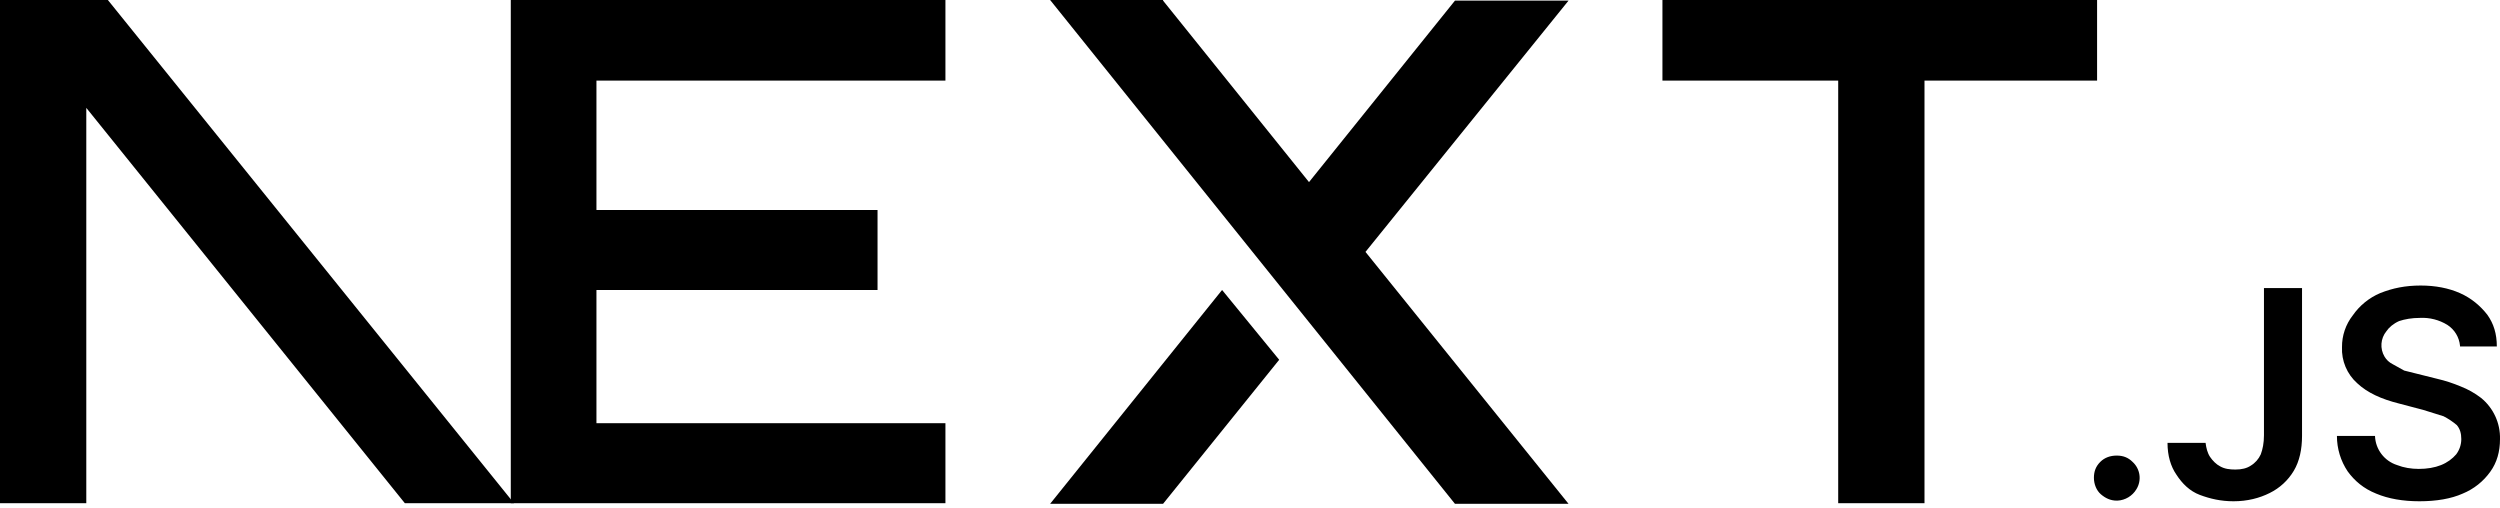
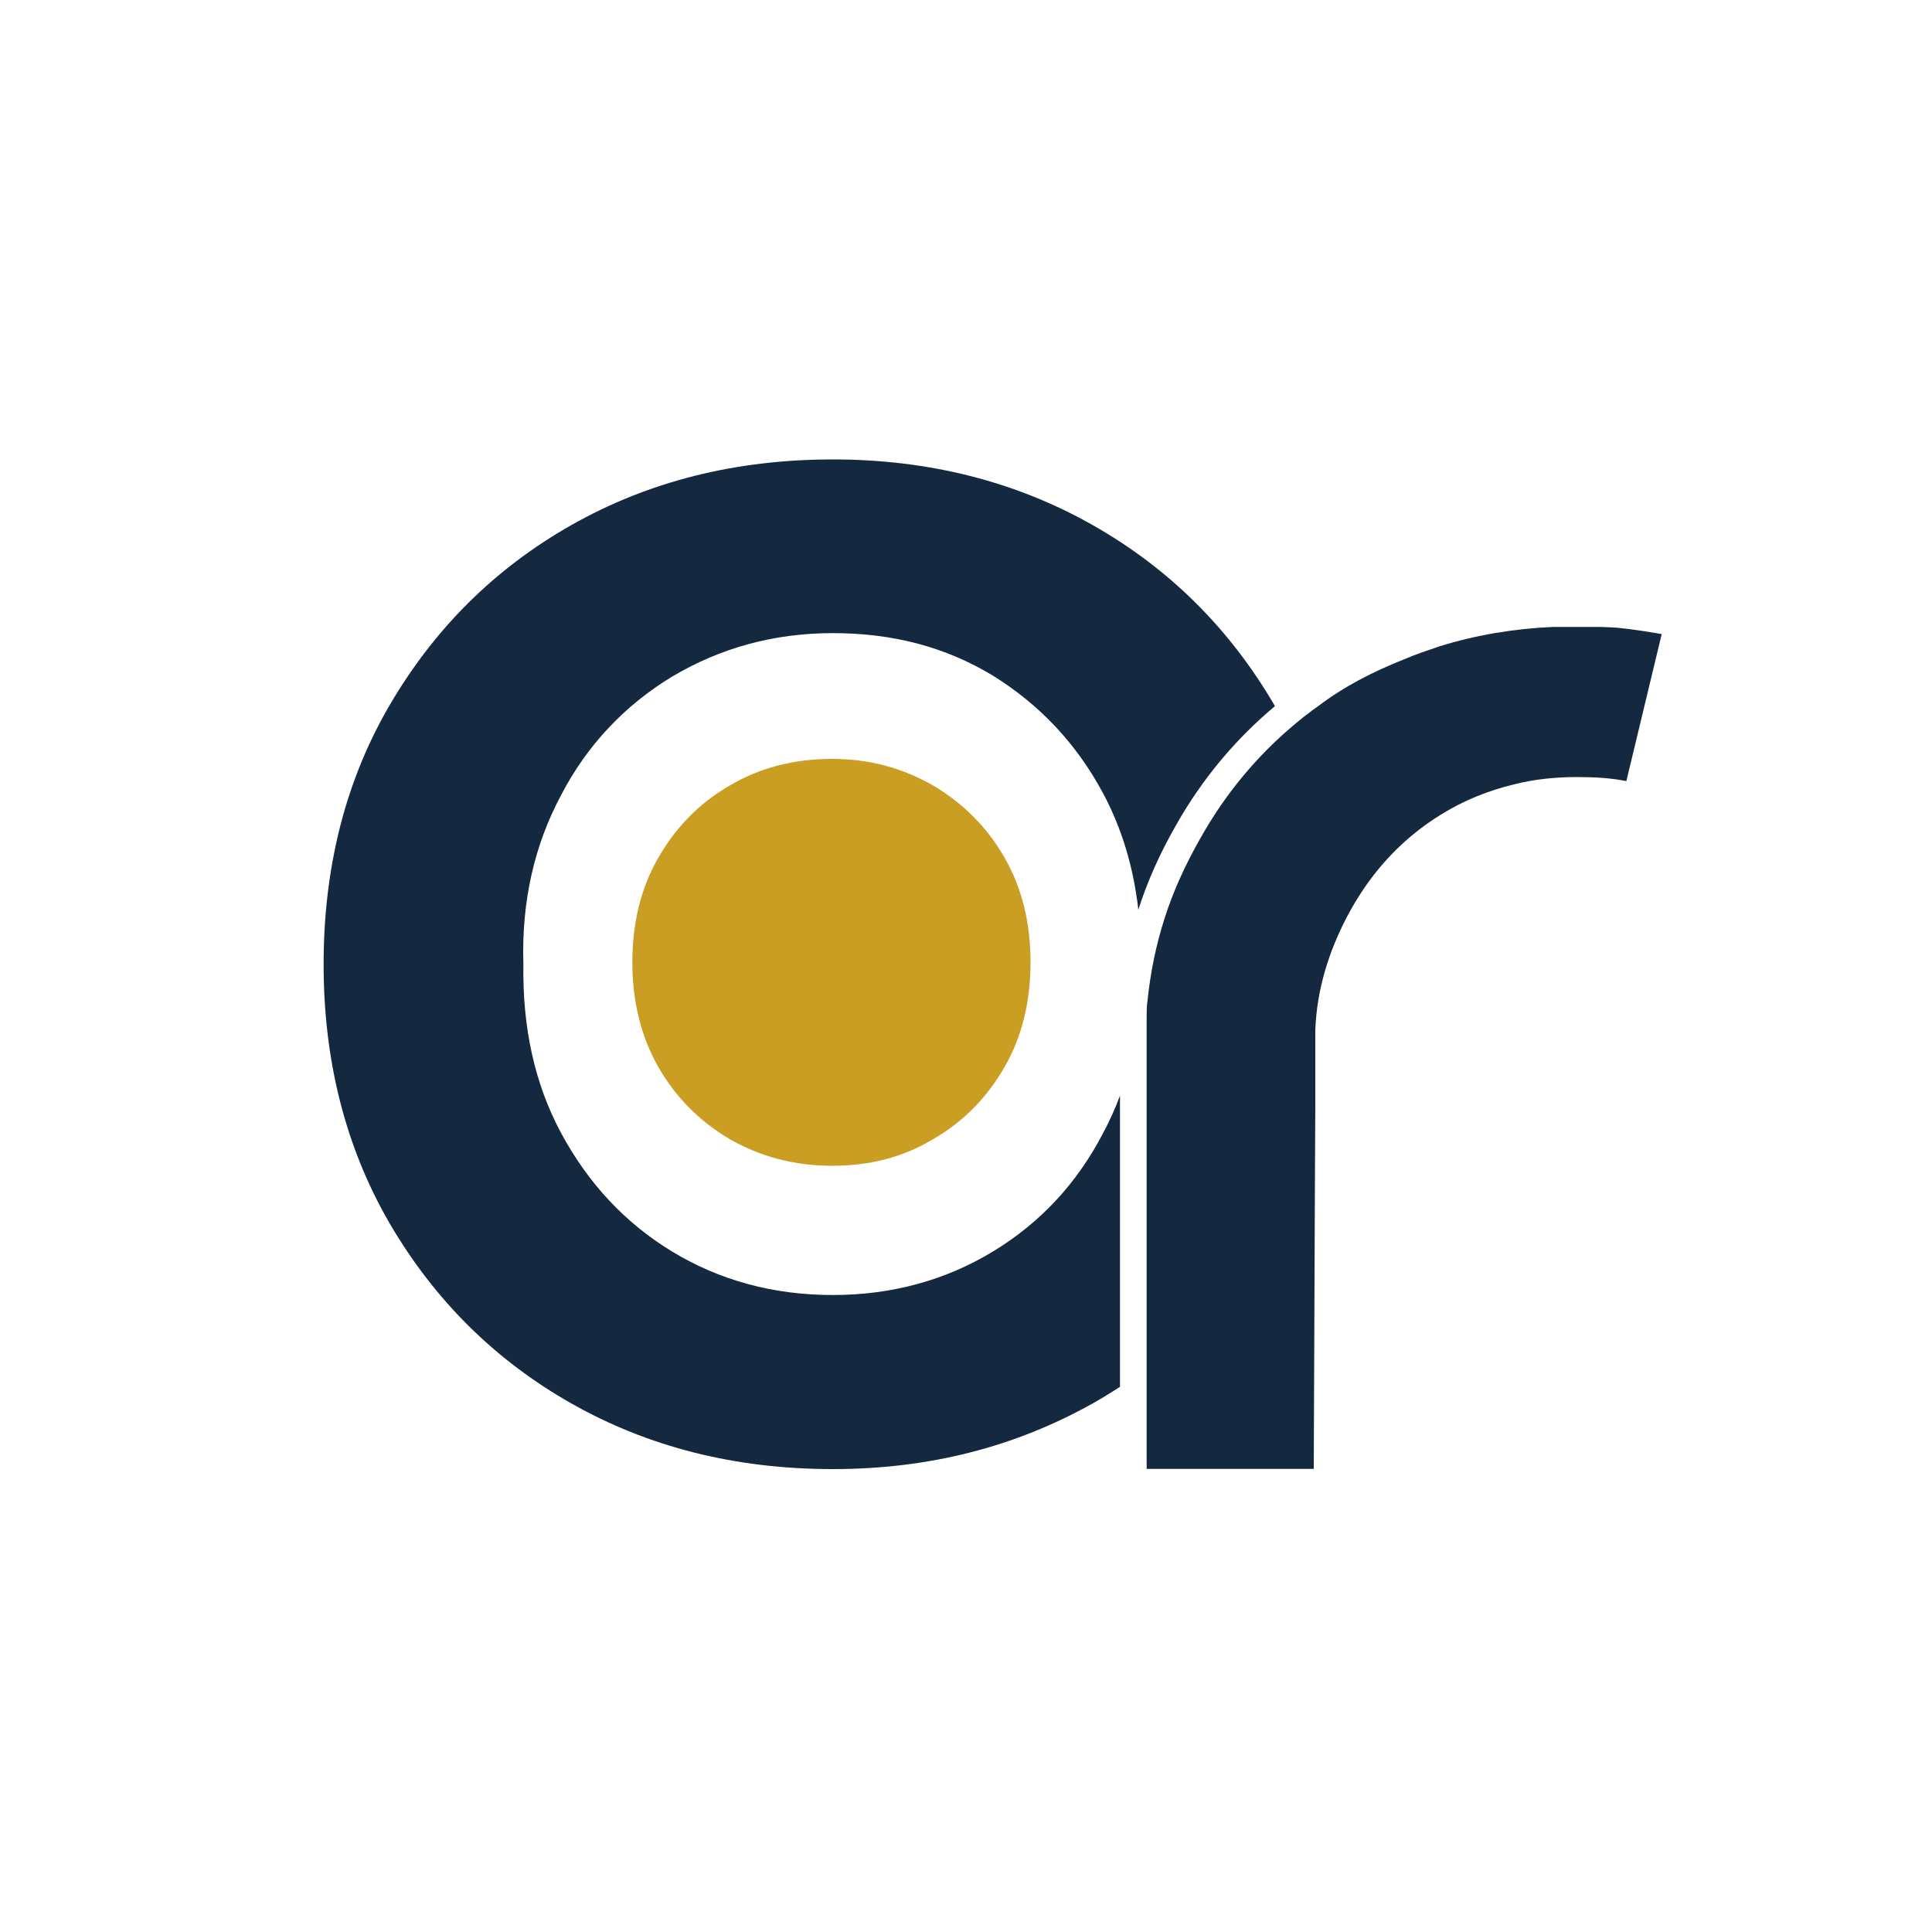
- <svg xmlns="http://www.w3.org/2000/svg" fill="none" viewBox="0 0 394 80">
-   <path fill="#000" d="M262 0h68.5v12.7h-27.2v66.6h-13.6V12.7H262V0ZM149 0v12.7H94v20.4h44.3v12.6H94v21h55v12.6H80.5V0h68.7zm34.3 0h-17.8l63.8 79.4h17.9l-32-39.7 32-39.6h-17.9l-23 28.6-23-28.6zm18.3 56.7-9-11-27.1 33.7h17.8l18.3-22.7z" />
-   <path fill="#000" d="M81 79.3 17 0H0v79.3h13.6V17l50.2 62.3H81Zm252.6-.4c-1 0-1.8-.4-2.5-1s-1.1-1.6-1.1-2.6.3-1.8 1-2.5 1.6-1 2.6-1 1.8.3 2.5 1a3.4 3.4 0 0 1 .6 4.3 3.7 3.7 0 0 1-3 1.8zm23.2-33.5h6v23.3c0 2.1-.4 4-1.3 5.5a9.1 9.1 0 0 1-3.8 3.5c-1.6.8-3.5 1.3-5.7 1.3-2 0-3.7-.4-5.3-1s-2.8-1.8-3.7-3.2c-.9-1.3-1.4-3-1.4-5h6c.1.8.3 1.6.7 2.2s1 1.2 1.6 1.5c.7.4 1.5.5 2.4.5 1 0 1.8-.2 2.4-.6a4 4 0 0 0 1.6-1.8c.3-.8.5-1.8.5-3V45.5zm30.9 9.1a4.4 4.4 0 0 0-2-3.3 7.5 7.5 0 0 0-4.3-1.1c-1.3 0-2.4.2-3.3.5-.9.4-1.6 1-2 1.6a3.5 3.5 0 0 0-.3 4c.3.5.7.9 1.3 1.2l1.8 1 2 .5 3.2.8c1.3.3 2.5.7 3.7 1.2a13 13 0 0 1 3.2 1.8 8.1 8.1 0 0 1 3 6.5c0 2-.5 3.7-1.5 5.1a10 10 0 0 1-4.4 3.5c-1.8.8-4.1 1.2-6.8 1.2-2.6 0-4.9-.4-6.8-1.2-2-.8-3.4-2-4.5-3.5a10 10 0 0 1-1.7-5.6h6a5 5 0 0 0 3.5 4.6c1 .4 2.2.6 3.4.6 1.3 0 2.5-.2 3.5-.6 1-.4 1.8-1 2.4-1.7a4 4 0 0 0 .8-2.4c0-.9-.2-1.6-.7-2.2a11 11 0 0 0-2.1-1.4l-3.2-1-3.8-1c-2.8-.7-5-1.7-6.6-3.2a7.2 7.2 0 0 1-2.4-5.7 8 8 0 0 1 1.7-5 10 10 0 0 1 4.3-3.5c2-.8 4-1.2 6.4-1.2 2.3 0 4.4.4 6.2 1.2 1.8.8 3.2 2 4.3 3.4 1 1.4 1.5 3 1.5 5h-5.8z" />
+ <svg xmlns="http://www.w3.org/2000/svg" version="1.1" id="Layer_1" x="0px" y="0px" viewBox="0 0 1000 1000" style="enable-background:new 0 0 1000 1000;" xml:space="preserve">
+   <style type="text/css">
+ 	.st0{fill:#14283F;}
+ 	.st1{fill:#CA9E22;}
+ </style>
+   <g>
+     <path class="st0" d="M659.4,364.6c-23-39.2-54.1-70.3-93.8-92.8c-39.7-22.5-84.7-34-134.5-34c-50.7,0-95.7,11.5-135.4,34   c-39.7,22.5-70.8,53.6-93.8,92.8c-23,39.2-34.4,84.2-34.4,134.5s11.5,95.2,34.4,134.5c23,39.2,54.1,70.3,93.8,92.8   c39.7,22.5,84.7,34,135.4,34c49.8,0,94.3-11.5,134.5-34c4.8-2.7,9.5-5.6,14.1-8.6V567.1c-2.5,6.7-5.4,13.2-8.8,19.5   c-13.4,25.8-32.5,46.4-57,61.2c-24.4,14.8-52.2,22.5-82.8,22.5c-31.1,0-58.8-7.7-83.2-22.5c-24.4-14.8-43.5-35.4-57.4-61.2   c-13.9-25.8-20.1-55-19.6-87.6c-1-32.5,5.7-61.7,19.6-87.6c13.4-25.8,33-46.4,57.4-61.2c24.9-14.8,52.6-22.5,83.2-22.5   c31.1,0,58.4,7.2,82.8,22c23.9,14.8,43.1,34.9,57,60.8c9.8,18.3,15.8,38.4,18.3,60.4c4.8-15.1,11.3-29.4,19.4-43.6   c13.7-24.3,31-44.8,51.3-61.8C659.7,365.2,659.5,364.9,659.4,364.6z" />
+     <path class="st1" d="M430.6,603.4c-19.6,0-37.3-4.8-53.1-13.9c-15.3-9.1-27.8-21.5-36.8-37.3s-13.4-34-13.4-54.1   c0-20.1,4.3-38.3,13.4-54.1c9.1-15.8,21.1-28.2,36.8-37.3c15.3-9.1,33-13.9,53.1-13.9c19.6,0,36.8,4.8,52.6,13.9   c15.3,9.1,27.8,21.5,36.8,37.3c9.1,15.8,13.4,34,13.4,54.1c0,20.1-4.3,38.3-13.4,54.1c-9.1,15.8-21.1,28.2-36.8,37.3   C467.5,599,450.3,603.4,430.6,603.4z" />
+   </g>
+   <path class="st0" d="M860.1,328.2l-18.3,76.1c-8.3-1.7-17.1-2.1-25.8-2.1c-11.2,0-22,1.2-32,3.7c-13.7,3.3-26.2,8.3-38.3,15.8  c-18.4,11.4-33.1,26.6-44.4,45.5c-1.5,2.5-2.9,5.1-4.3,7.7c-9.1,17.5-15.4,37-16.2,58.2c0,6.2,0,39.5,0,39.5l-0.2,39.9L680,760.3  h-86.5V526.6c0-2.1,0-6.2,0.4-8.3c1.6-15.3,4.5-29.2,8.7-42.4c4.6-14.6,10.9-28.3,18.7-42c13.1-23.4,29.8-43.2,49.4-59.5  c2.7-2.3,5.5-4.5,8.4-6.6c0.4-0.4,2.5-1.7,2.9-2.1c13.7-10.4,28.3-17.9,44.9-24.5c5.8-2.5,12.1-4.6,18.3-6.7  c18.7-5.8,38.3-9.1,58.6-10h24.1c2.5,0,9.1,0.4,9.1,0.4C845.1,325.7,852.6,326.9,860.1,328.2z" />
</svg>
